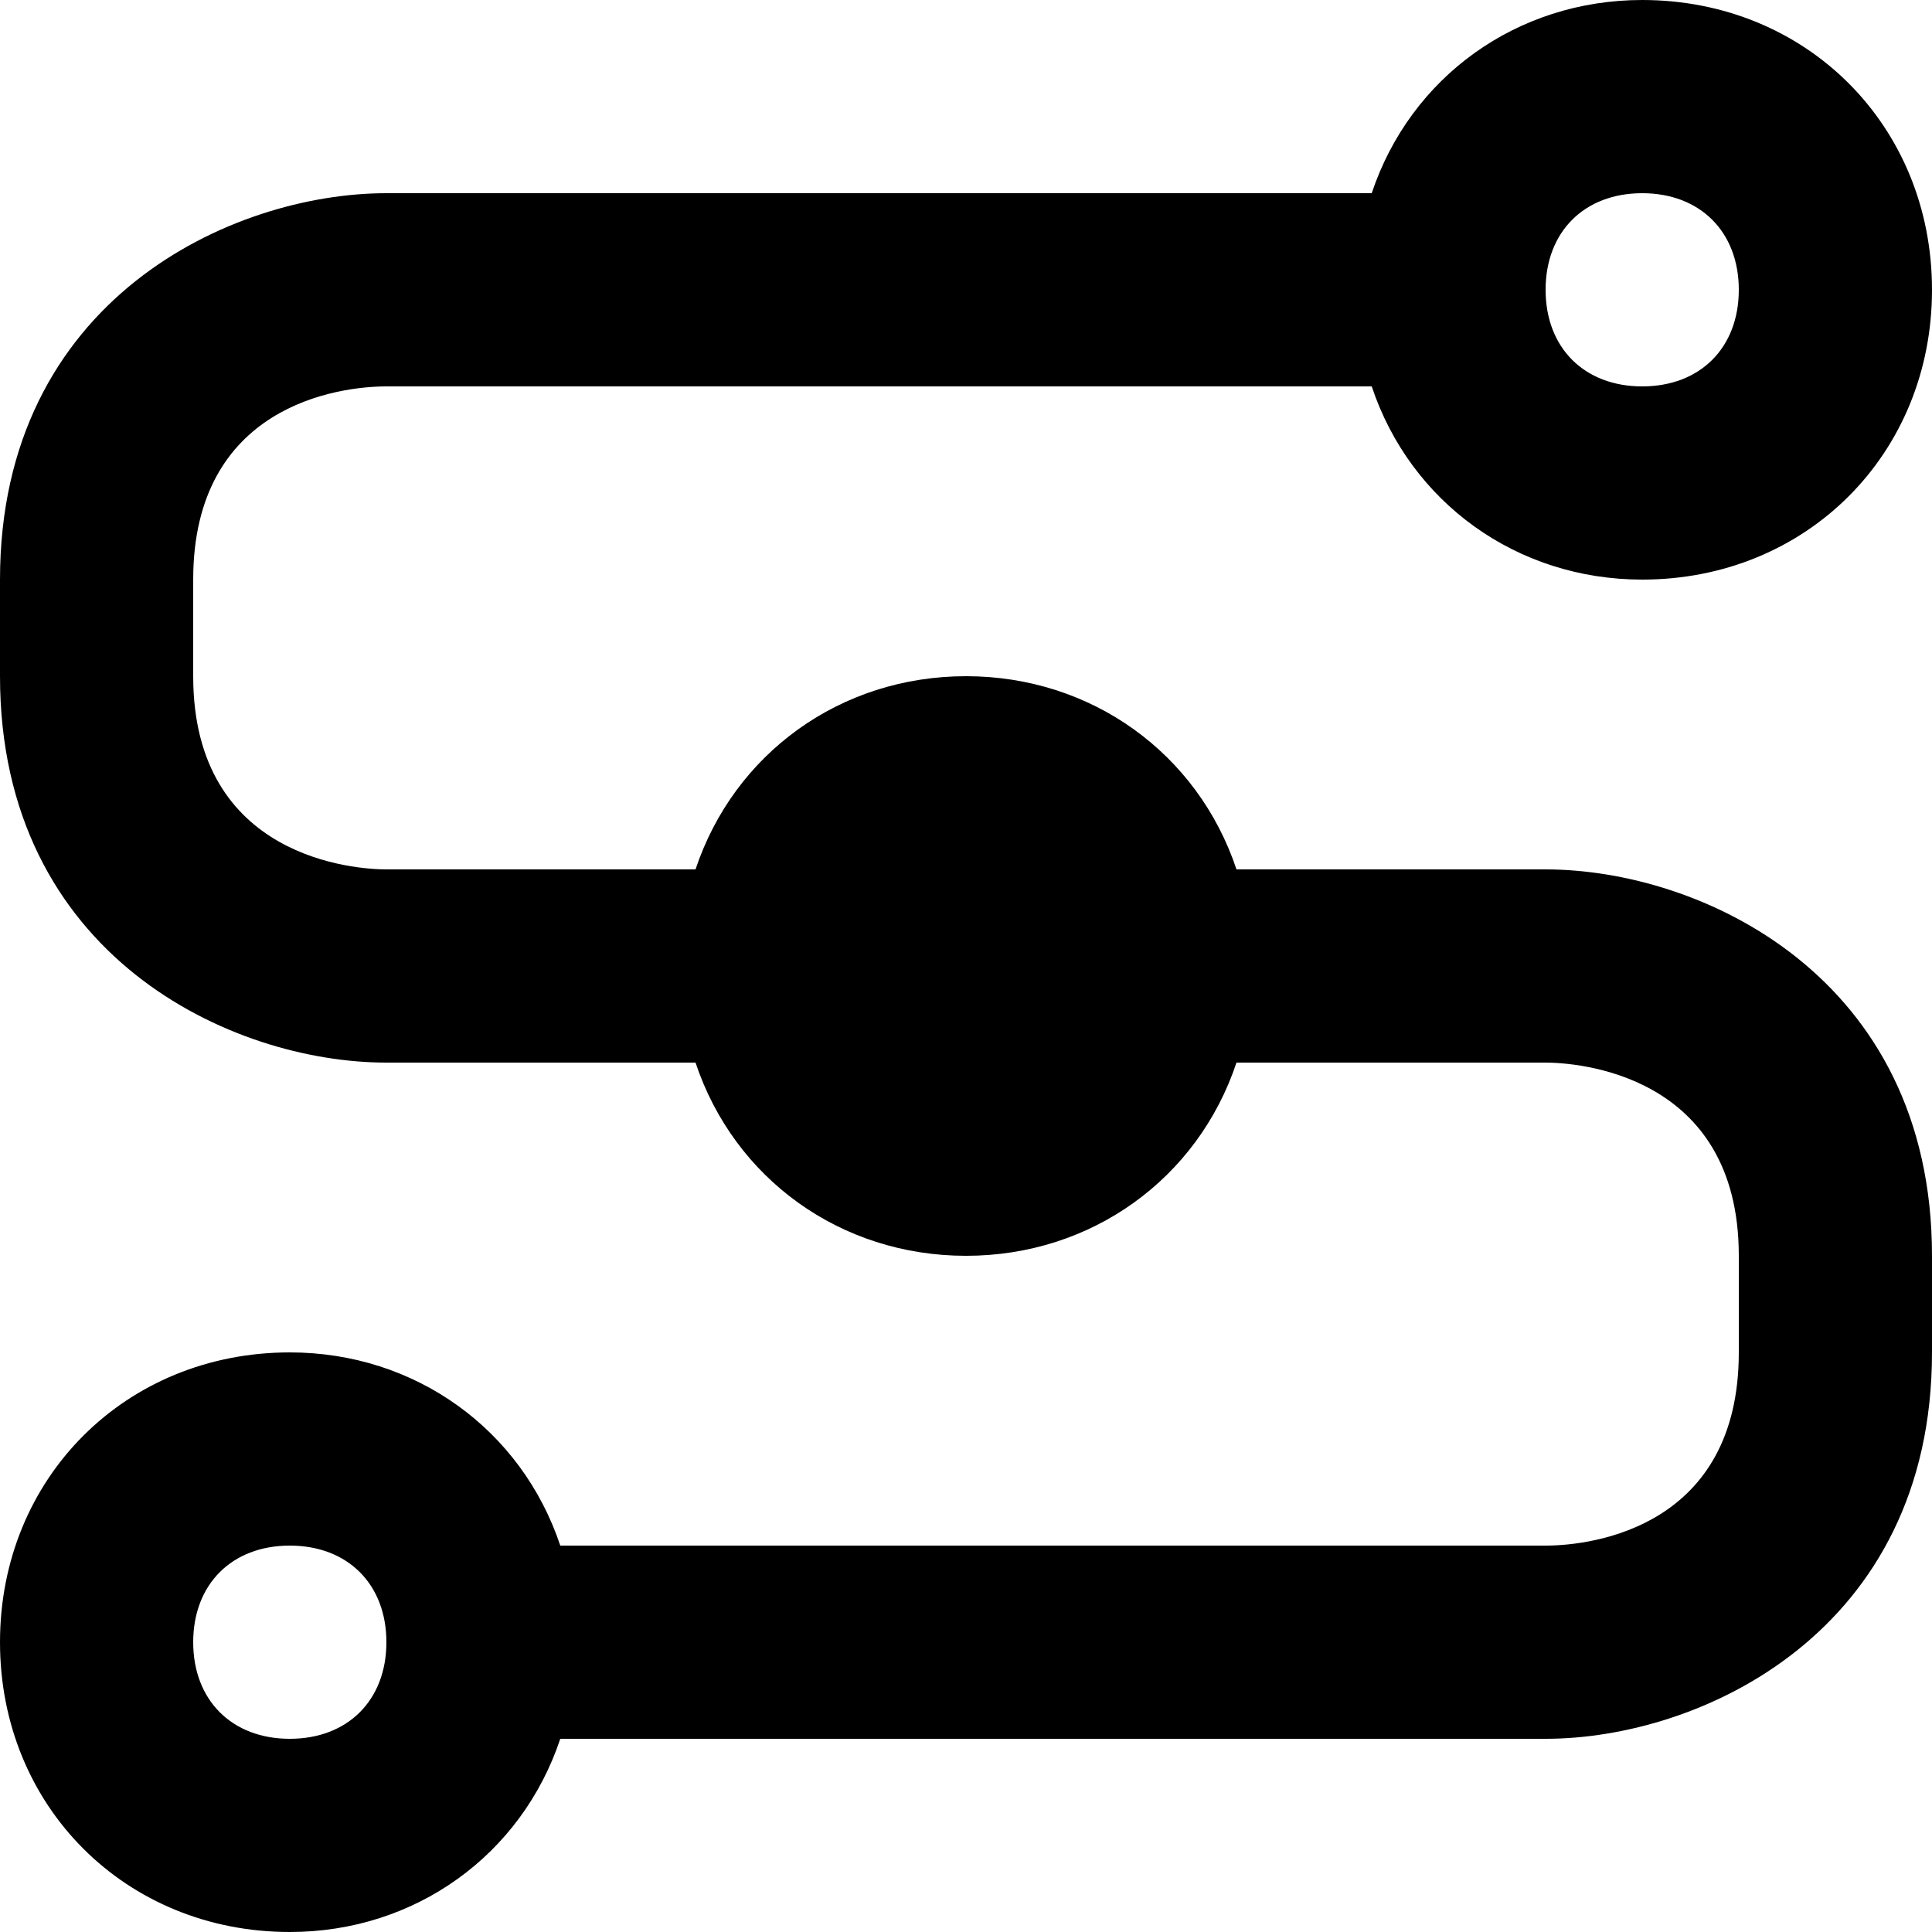
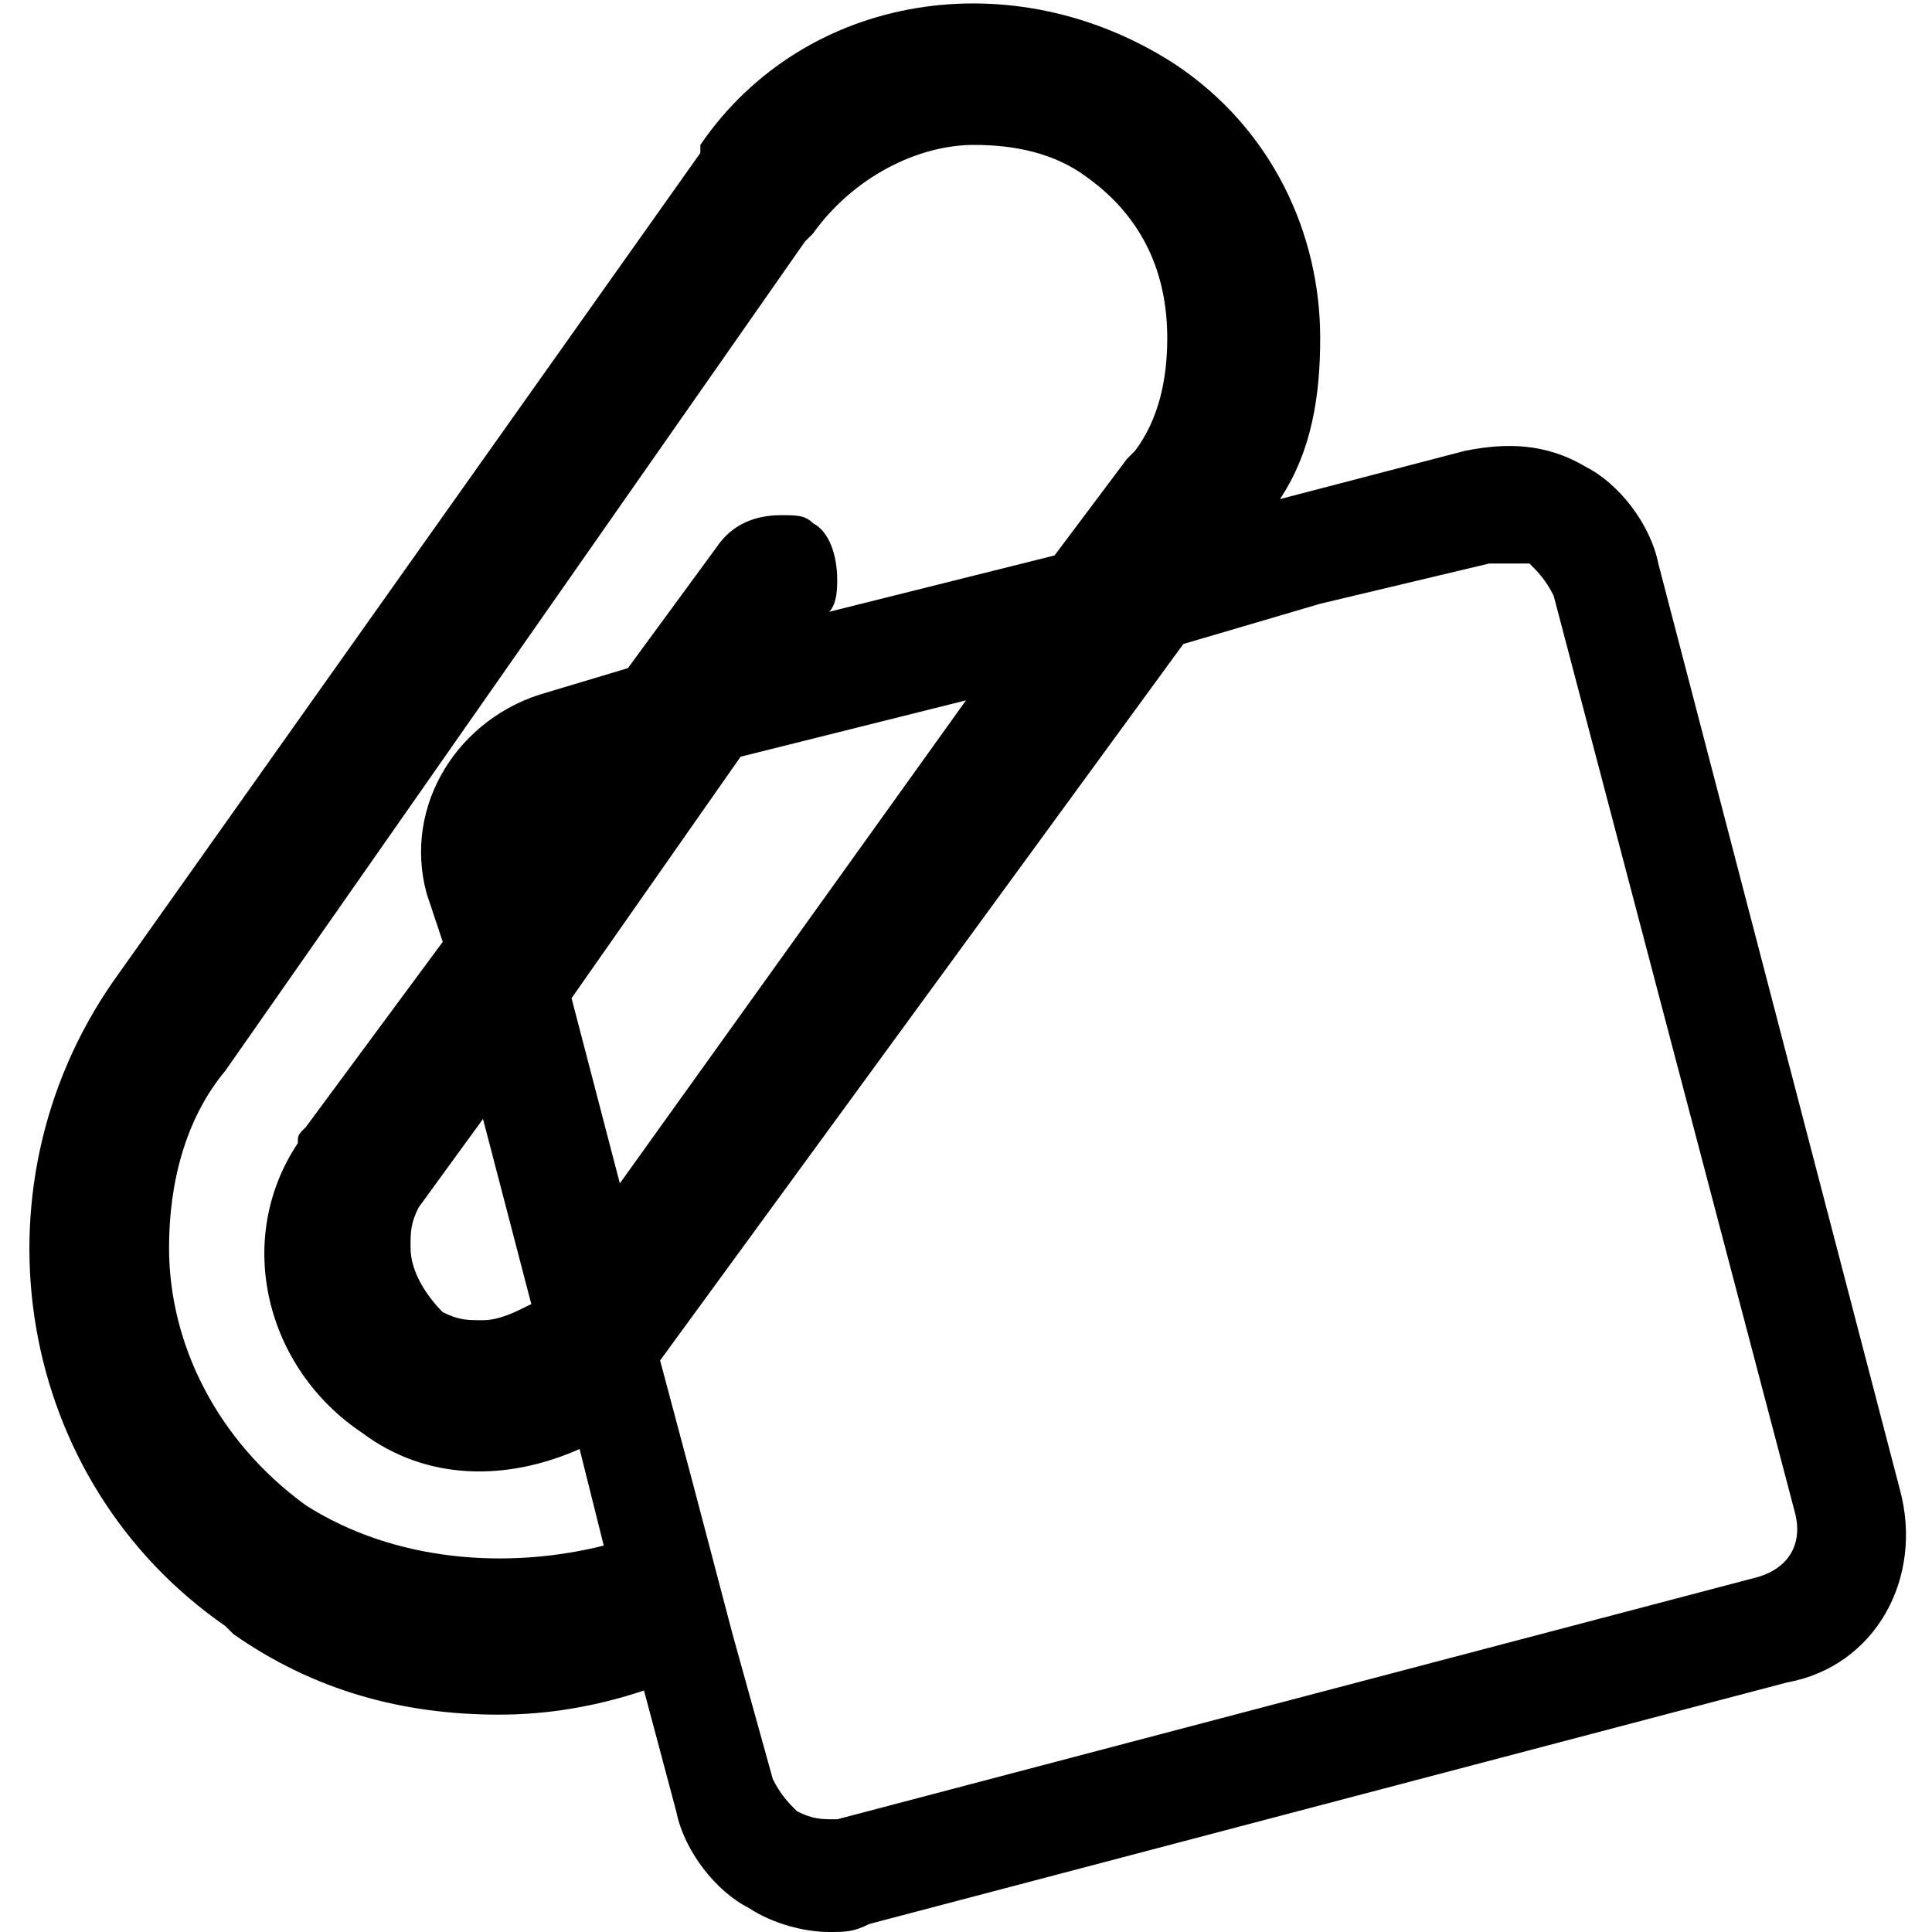
- <svg xmlns="http://www.w3.org/2000/svg" version="1.1" id="Layer_1" x="0px" y="0px" viewBox="0 0 20 20" style="enable-background:new 0 0 20 20;" xml:space="preserve">
+ <svg xmlns="http://www.w3.org/2000/svg" version="1.1" id="Layer_1" x="0px" y="0px" viewBox="0 0 24 24" style="enable-background:new 0 0 24 24;" xml:space="preserve">
+   <style type="text/css">
+ 	.st0{fill:none;}
+ </style>
  <g>
-     <path d="M16,9h-3.2c-0.4-1.2-1.5-2-2.8-2S7.6,7.8,7.2,9H4C3.7,9,2,8.9,2,7V6c0-1.8,1.5-2,2-2h10.2c0.4,1.2,1.5,2,2.8,2   c1.7,0,3-1.3,3-3s-1.3-3-3-3c-1.3,0-2.4,0.8-2.8,2H4C2.4,2,0,3.1,0,6v1c0,2.9,2.4,4,4,4h3.2c0.4,1.2,1.5,2,2.8,2s2.4-0.8,2.8-2H16   c0.3,0,2,0.1,2,2v1c0,1.8-1.5,2-2,2H5.8c-0.4-1.2-1.5-2-2.8-2c-1.7,0-3,1.3-3,3s1.3,3,3,3c1.3,0,2.4-0.8,2.8-2H16c1.6,0,4-1.1,4-4   v-1C20,10.1,17.6,9,16,9 M17,2c0.6,0,1,0.4,1,1s-0.4,1-1,1s-1-0.4-1-1S16.4,2,17,2 M3,18c-0.6,0-1-0.4-1-1s0.4-1,1-1s1,0.4,1,1   S3.6,18,3,18z" />
+     <path class="st0" d="M0,0h24v24H0V0z" />
+     <path d="M23.6,18.5L20.6,7c-0.1-0.5-0.5-1-0.9-1.2c-0.5-0.3-1-0.3-1.5-0.2l-2.3,0.6c0.4-0.6,0.5-1.3,0.5-2c0-1.3-0.6-2.6-1.8-3.4   c-2-1.3-4.6-0.9-5.9,1L8.7,1.9L1.4,12.2c-1.8,2.6-1.2,6.2,1.4,8c0,0,0,0,0.1,0.1c1,0.7,2.1,1,3.3,1c0.6,0,1.2-0.1,1.8-0.3l0.4,1.5   c0.1,0.5,0.5,1,0.9,1.2c0.3,0.2,0.7,0.3,1,0.3c0.2,0,0.3,0,0.5-0.1l11.4-3C23.3,20.7,23.9,19.6,23.6,18.5z M3.8,18.7   c-1.1-0.8-1.7-2-1.7-3.2c0-0.8,0.2-1.6,0.7-2.2l7.2-10.3l0.1-0.1c0.5-0.7,1.3-1.1,2-1.1c0.5,0,1,0.1,1.4,0.4c0.7,0.5,1,1.2,1,2   c0,0.5-0.1,1-0.4,1.4l-0.1,0.1l-0.9,1.2l-2.8,0.7c0.1-0.1,0.1-0.3,0.1-0.4c0-0.3-0.1-0.6-0.3-0.7C10,6.4,9.9,6.4,9.7,6.4   c-0.3,0-0.6,0.1-0.8,0.4L7.8,8.3l-1,0.3C5.7,8.9,5,10,5.3,11.1l0.2,0.6L3.8,14c-0.1,0.1-0.1,0.1-0.1,0.2c-0.8,1.2-0.4,2.8,0.8,3.6   c0.8,0.6,1.8,0.6,2.7,0.2l0.3,1.2C6.3,19.5,4.9,19.4,3.8,18.7z M6.6,16.2c-0.2,0.1-0.4,0.2-0.6,0.2c-0.2,0-0.3,0-0.5-0.1   c-0.2-0.2-0.4-0.5-0.4-0.8c0-0.2,0-0.3,0.1-0.5l0.8-1.1L6.6,16.2z M7.7,14.7l-0.6-2.3l2.1-3L12,8.7L7.7,14.7z M21.8,19.6l-11.4,3   c-0.2,0-0.3,0-0.5-0.1c-0.1-0.1-0.2-0.2-0.3-0.4l-0.5-1.8l-0.5-1.9l-0.4-1.5L14.7,8l1.7-0.5L18.5,7c0,0,0.1,0,0.1,0h0   c0,0,0.1,0,0.1,0C18.8,7,18.9,7,19,7c0.1,0.1,0.2,0.2,0.3,0.4l3,11.4C22.4,19.2,22.2,19.5,21.8,19.6z" />
  </g>
</svg>
